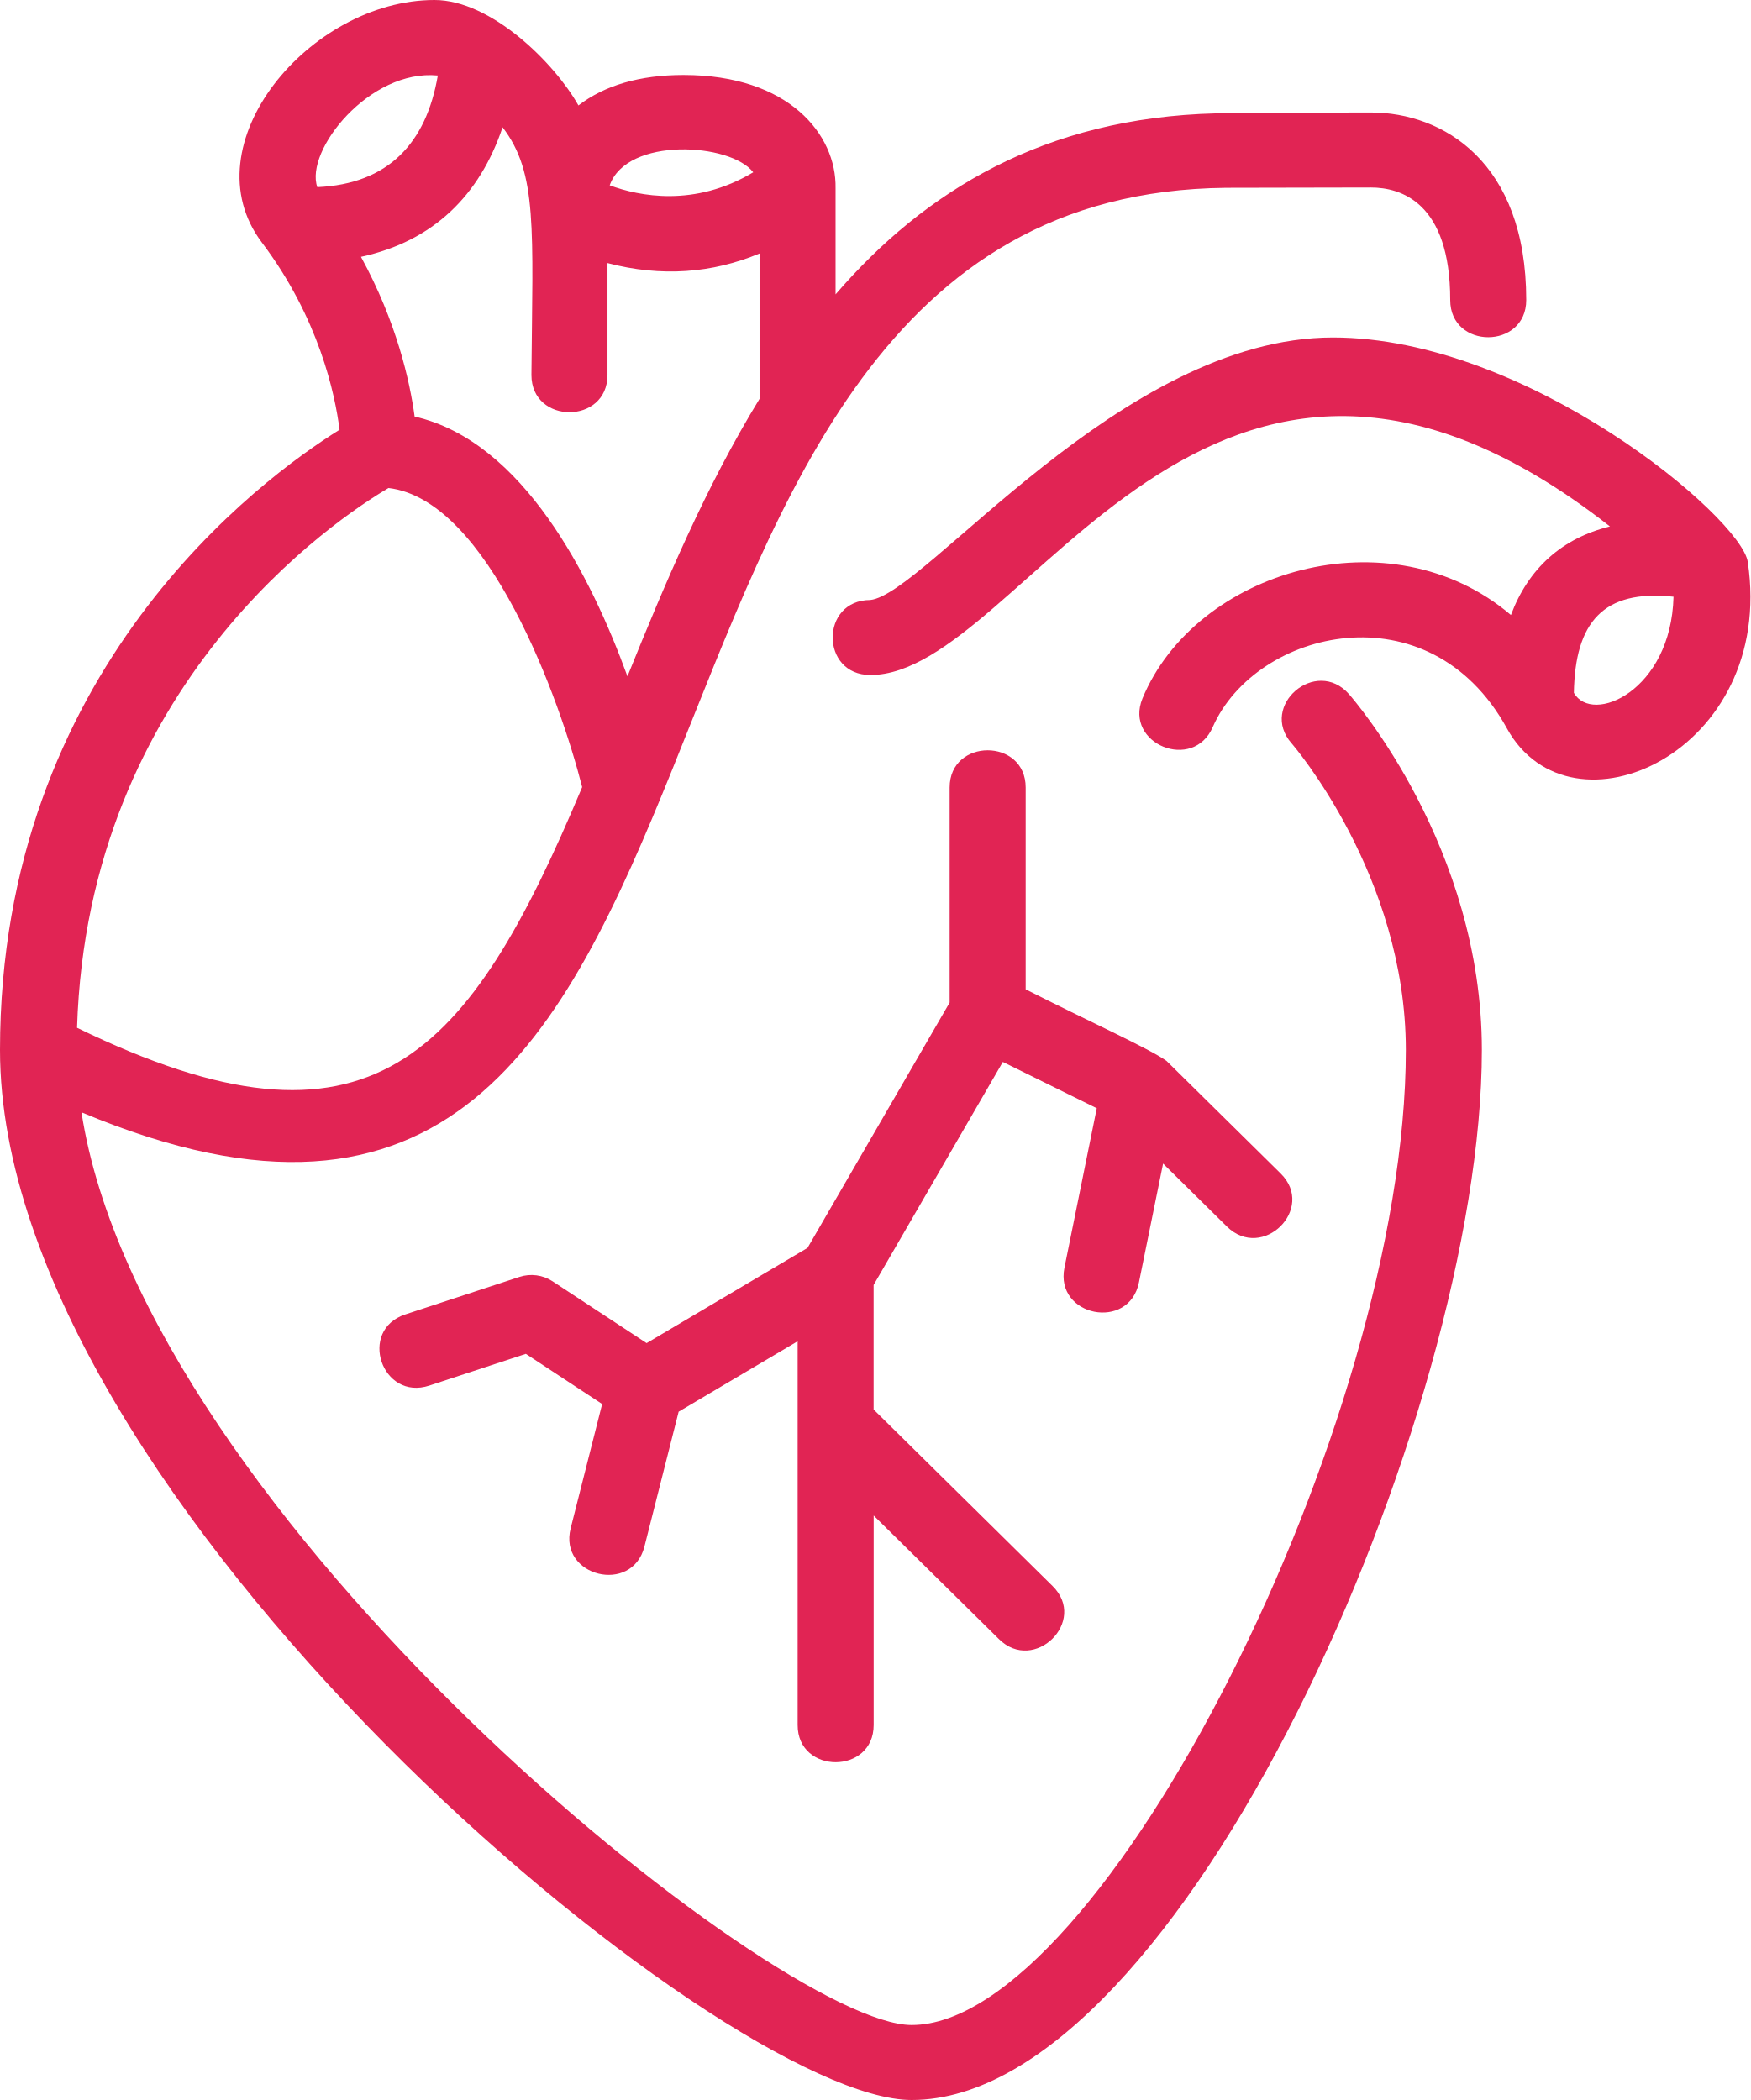
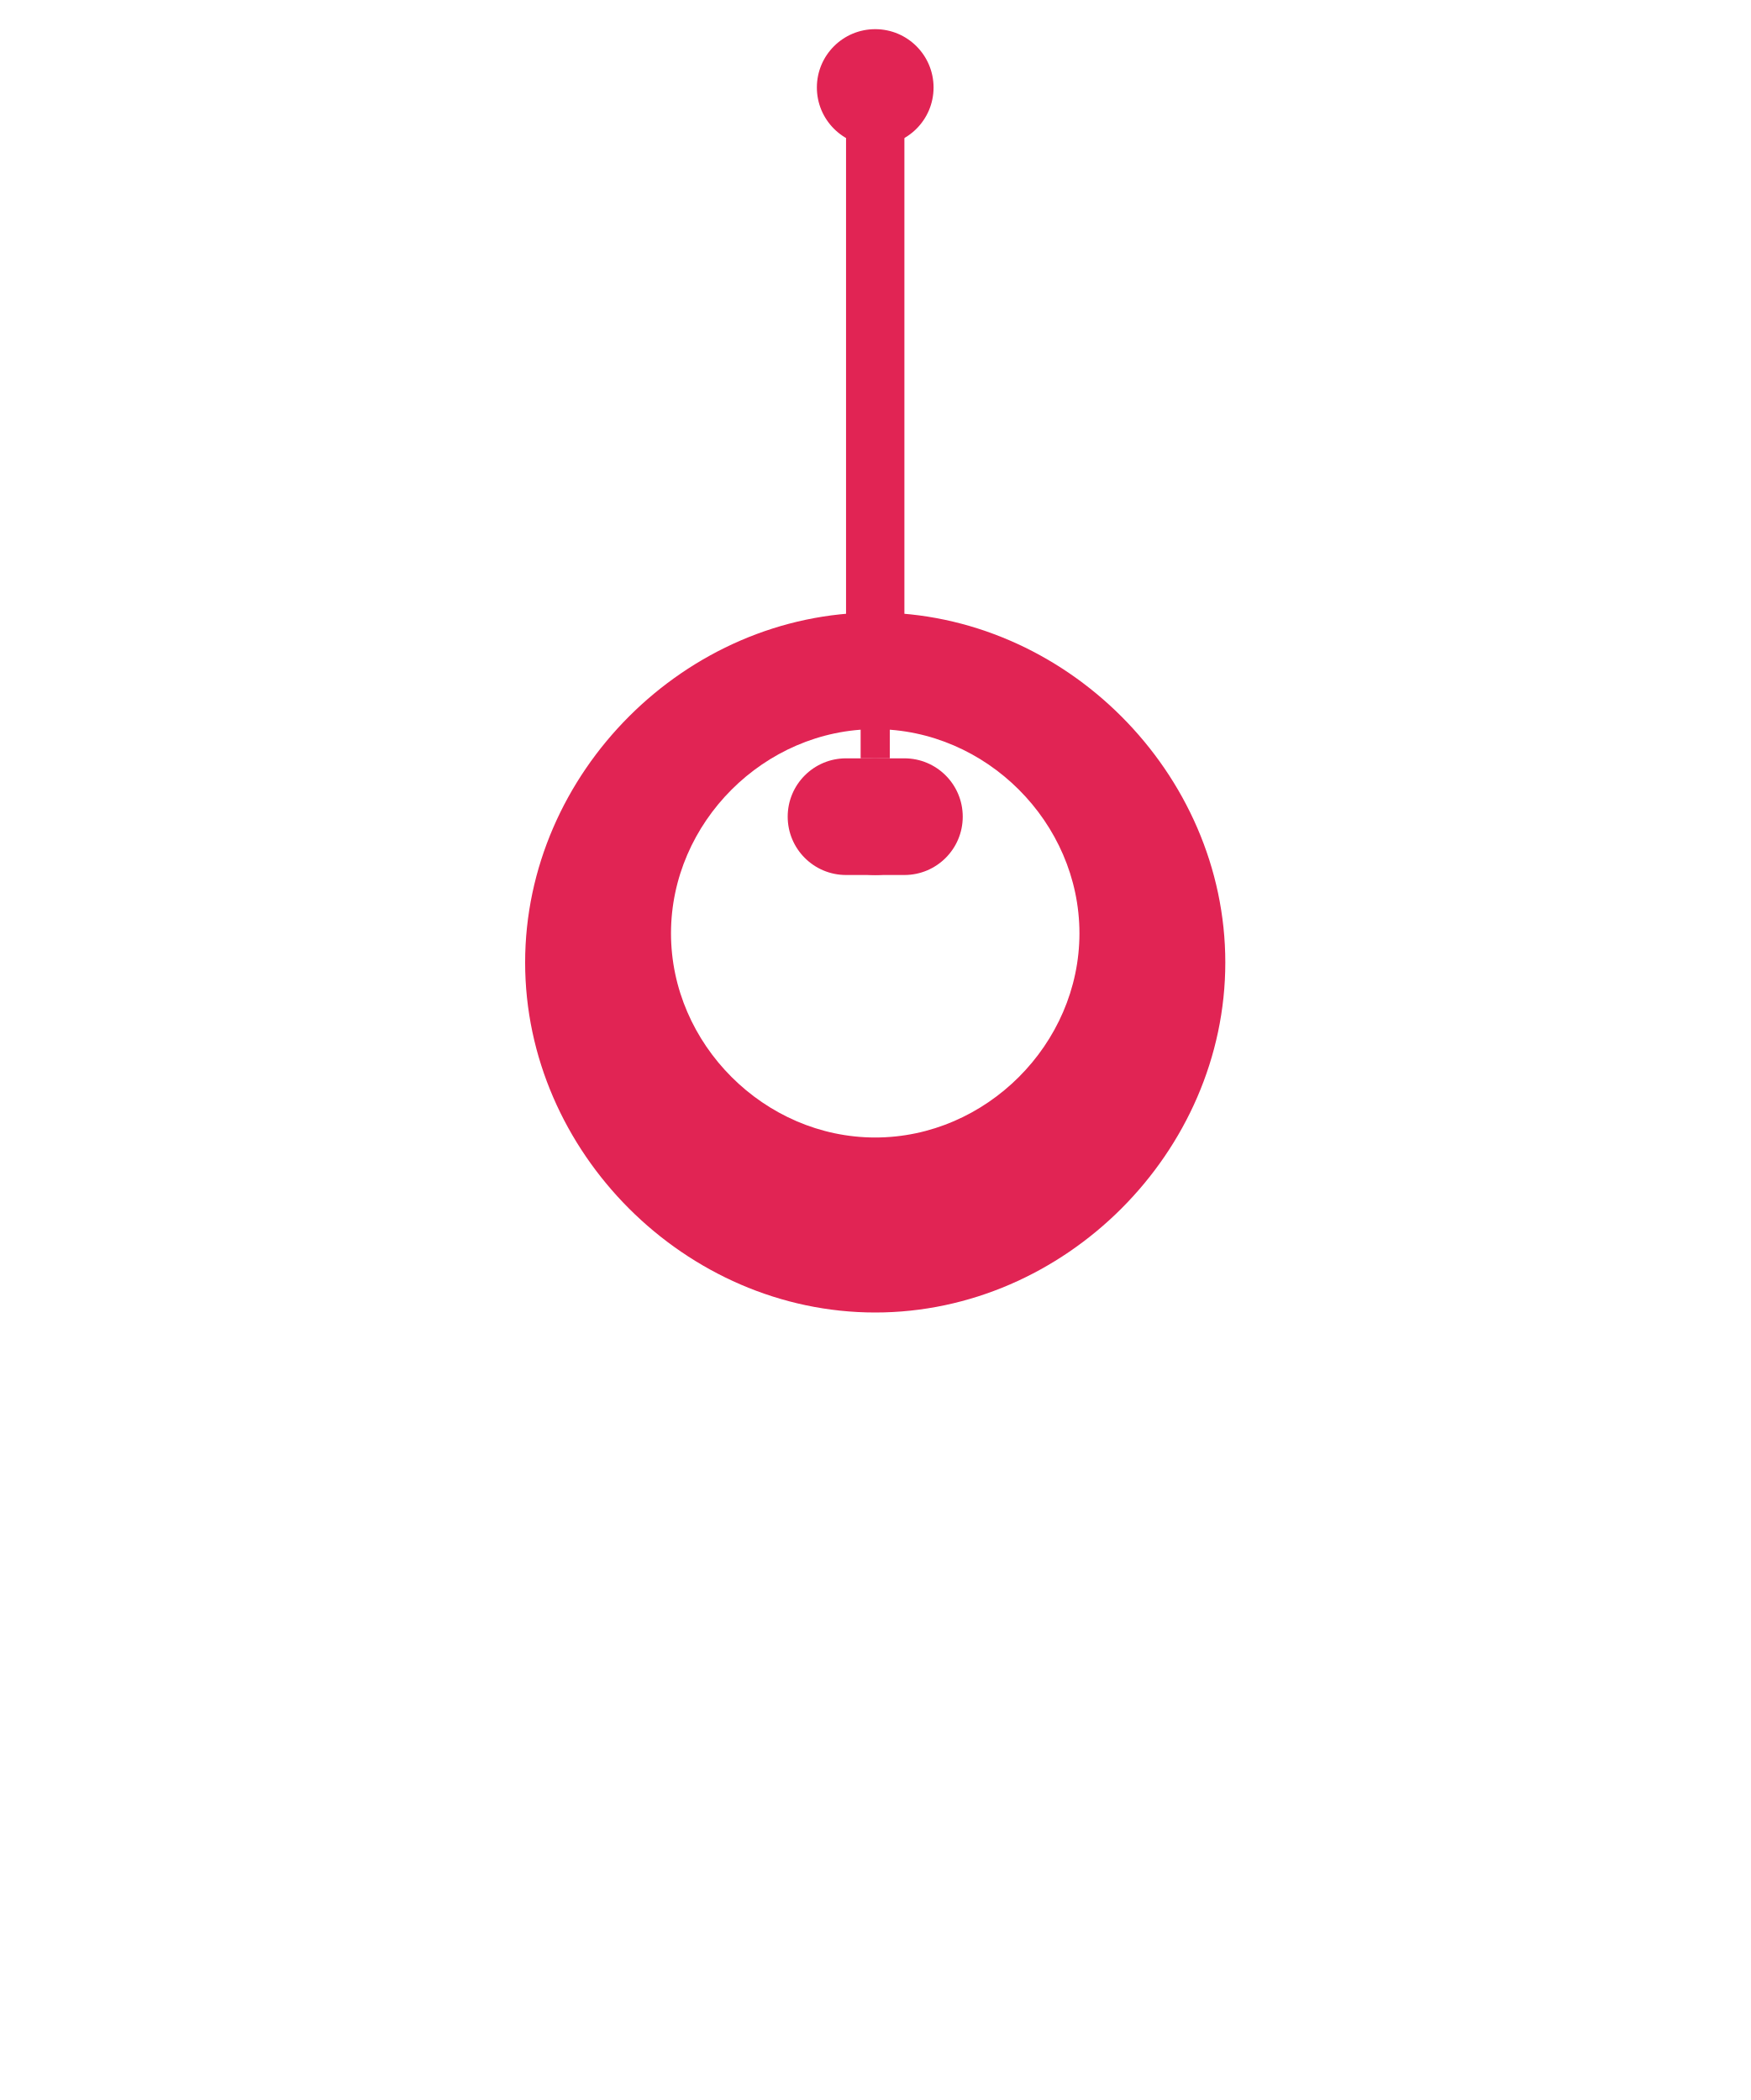
<svg xmlns="http://www.w3.org/2000/svg" width="60" height="72" viewBox="0 0 60 72" fill="none">
-   <path d="M59.91 19.273C59.91 19.271 59.91 19.269 59.909 19.268C59.686 17.743 52.357 11.571 45.69 11.571C38.433 11.571 31.712 20.386 29.829 20.571C28.108 20.578 28.115 23.143 29.835 23.143C35.127 23.143 41.323 7.195 55.184 18.049C53.543 18.452 52.39 19.486 51.79 21.086C47.646 17.561 40.978 19.553 39.16 23.948C38.524 25.507 40.909 26.478 41.574 24.917C43.058 21.572 48.991 20.129 51.652 24.972C53.841 28.952 60.874 25.786 59.91 19.273ZM53.948 23.753C53.99 21.339 54.949 20.2 57.364 20.459C57.282 23.689 54.574 24.864 53.948 23.753Z" fill="#E12454" />
-   <path d="M44.271 25.485C44.31 25.53 48.188 30.014 48.188 36C48.188 48.808 37.738 69.429 31.248 69.429C26.633 69.429 4.931 51.988 2.793 38.136C27.987 48.709 18.568 6.674 42.026 6.439C42.953 6.436 45.579 6.429 46.993 6.429C48.007 6.429 49.709 6.93 49.709 10.286C49.709 11.987 52.315 11.987 52.315 10.286C52.315 5.541 49.448 3.857 46.993 3.857C45.433 3.857 43.141 3.865 41.679 3.869V3.887C35.802 4.036 31.702 6.543 28.641 10.093V6.452C28.675 4.611 27.036 2.571 23.429 2.571C21.921 2.571 20.722 2.93 19.827 3.615C19.005 2.154 16.832 0 14.892 0C10.617 0 6.452 4.971 8.977 8.315C10.938 10.914 11.486 13.524 11.639 14.734C8.947 16.413 0 22.972 0 36C0 51.413 24.746 72 31.248 72C40.44 72 50.794 48.515 50.794 36C50.794 29.065 46.426 24.013 46.241 23.801C45.109 22.514 43.144 24.201 44.271 25.485ZM21.507 23.189C20.266 19.773 17.931 15.129 14.212 14.282C14.049 13.072 13.595 11.037 12.373 8.806C14.865 8.267 16.445 6.686 17.227 4.364C18.431 5.931 18.258 7.834 18.216 12.857C18.216 14.558 20.823 14.558 20.823 12.857V9.019C22.678 9.507 24.424 9.364 26.035 8.691V13.675C24.186 16.692 22.78 20.043 21.507 23.189ZM25.819 5.907C23.807 7.113 21.905 6.726 20.899 6.354C21.491 4.679 25.038 4.895 25.819 5.907ZM15.007 2.589C14.609 4.91 13.307 6.309 10.876 6.416C10.439 5.156 12.675 2.359 15.007 2.589ZM13.317 16.732C16.745 17.135 19.205 24.034 19.955 26.986C16.057 36.275 12.721 40.144 2.641 35.238C3.005 23.44 11.55 17.774 13.317 16.732Z" fill="#E12454" />
-   <path d="M32.551 27V34.373L27.68 42.785L22.164 46.05L18.94 43.93C18.605 43.71 18.185 43.655 17.805 43.78L13.895 45.065C12.255 45.605 13.091 48.046 14.72 47.504L18.025 46.418L20.64 48.138L19.56 52.402C19.143 54.049 21.668 54.68 22.089 53.027L23.262 48.401L27.341 45.986V59.143C27.341 60.844 29.947 60.844 29.947 59.143V51.961L34.238 56.195C35.445 57.398 37.302 55.584 36.078 54.377L29.945 48.325V44.056L34.374 36.409L37.594 37.997L36.486 43.462C36.149 45.136 38.703 45.649 39.04 43.967L39.867 39.894L42.054 42.053C43.277 43.254 45.115 41.436 43.897 40.234L39.988 36.377C39.431 35.969 37.258 34.987 35.157 33.92V27C35.157 25.299 32.551 25.299 32.551 27Z" fill="#E12454" />
+   <path d="M30 45C23.5 45 18 39.5 18 33S23.5 21 30 21 42 26.5 42 33 36.5 45 30 45ZM30 25C26.2 25 23 28.2 23 32S26.2 39 30 39 37 35.8 37 32 33.8 25 30 25Z" fill="#E12454" />
+   <rect x="29" y="3" width="2" height="22" rx="1" fill="#E12454" />
+   <circle cx="30" cy="3" r="2" fill="#E12454" />
+   <rect x="27" y="26" width="6" height="4" rx="2" fill="#E12454" />
+   <line x1="30" y1="6" x2="30" y2="26" stroke="#E12454" strokeWidth="2" />
+   <circle cx="30" cy="28" r="2" fill="#E12454" />
</svg>
